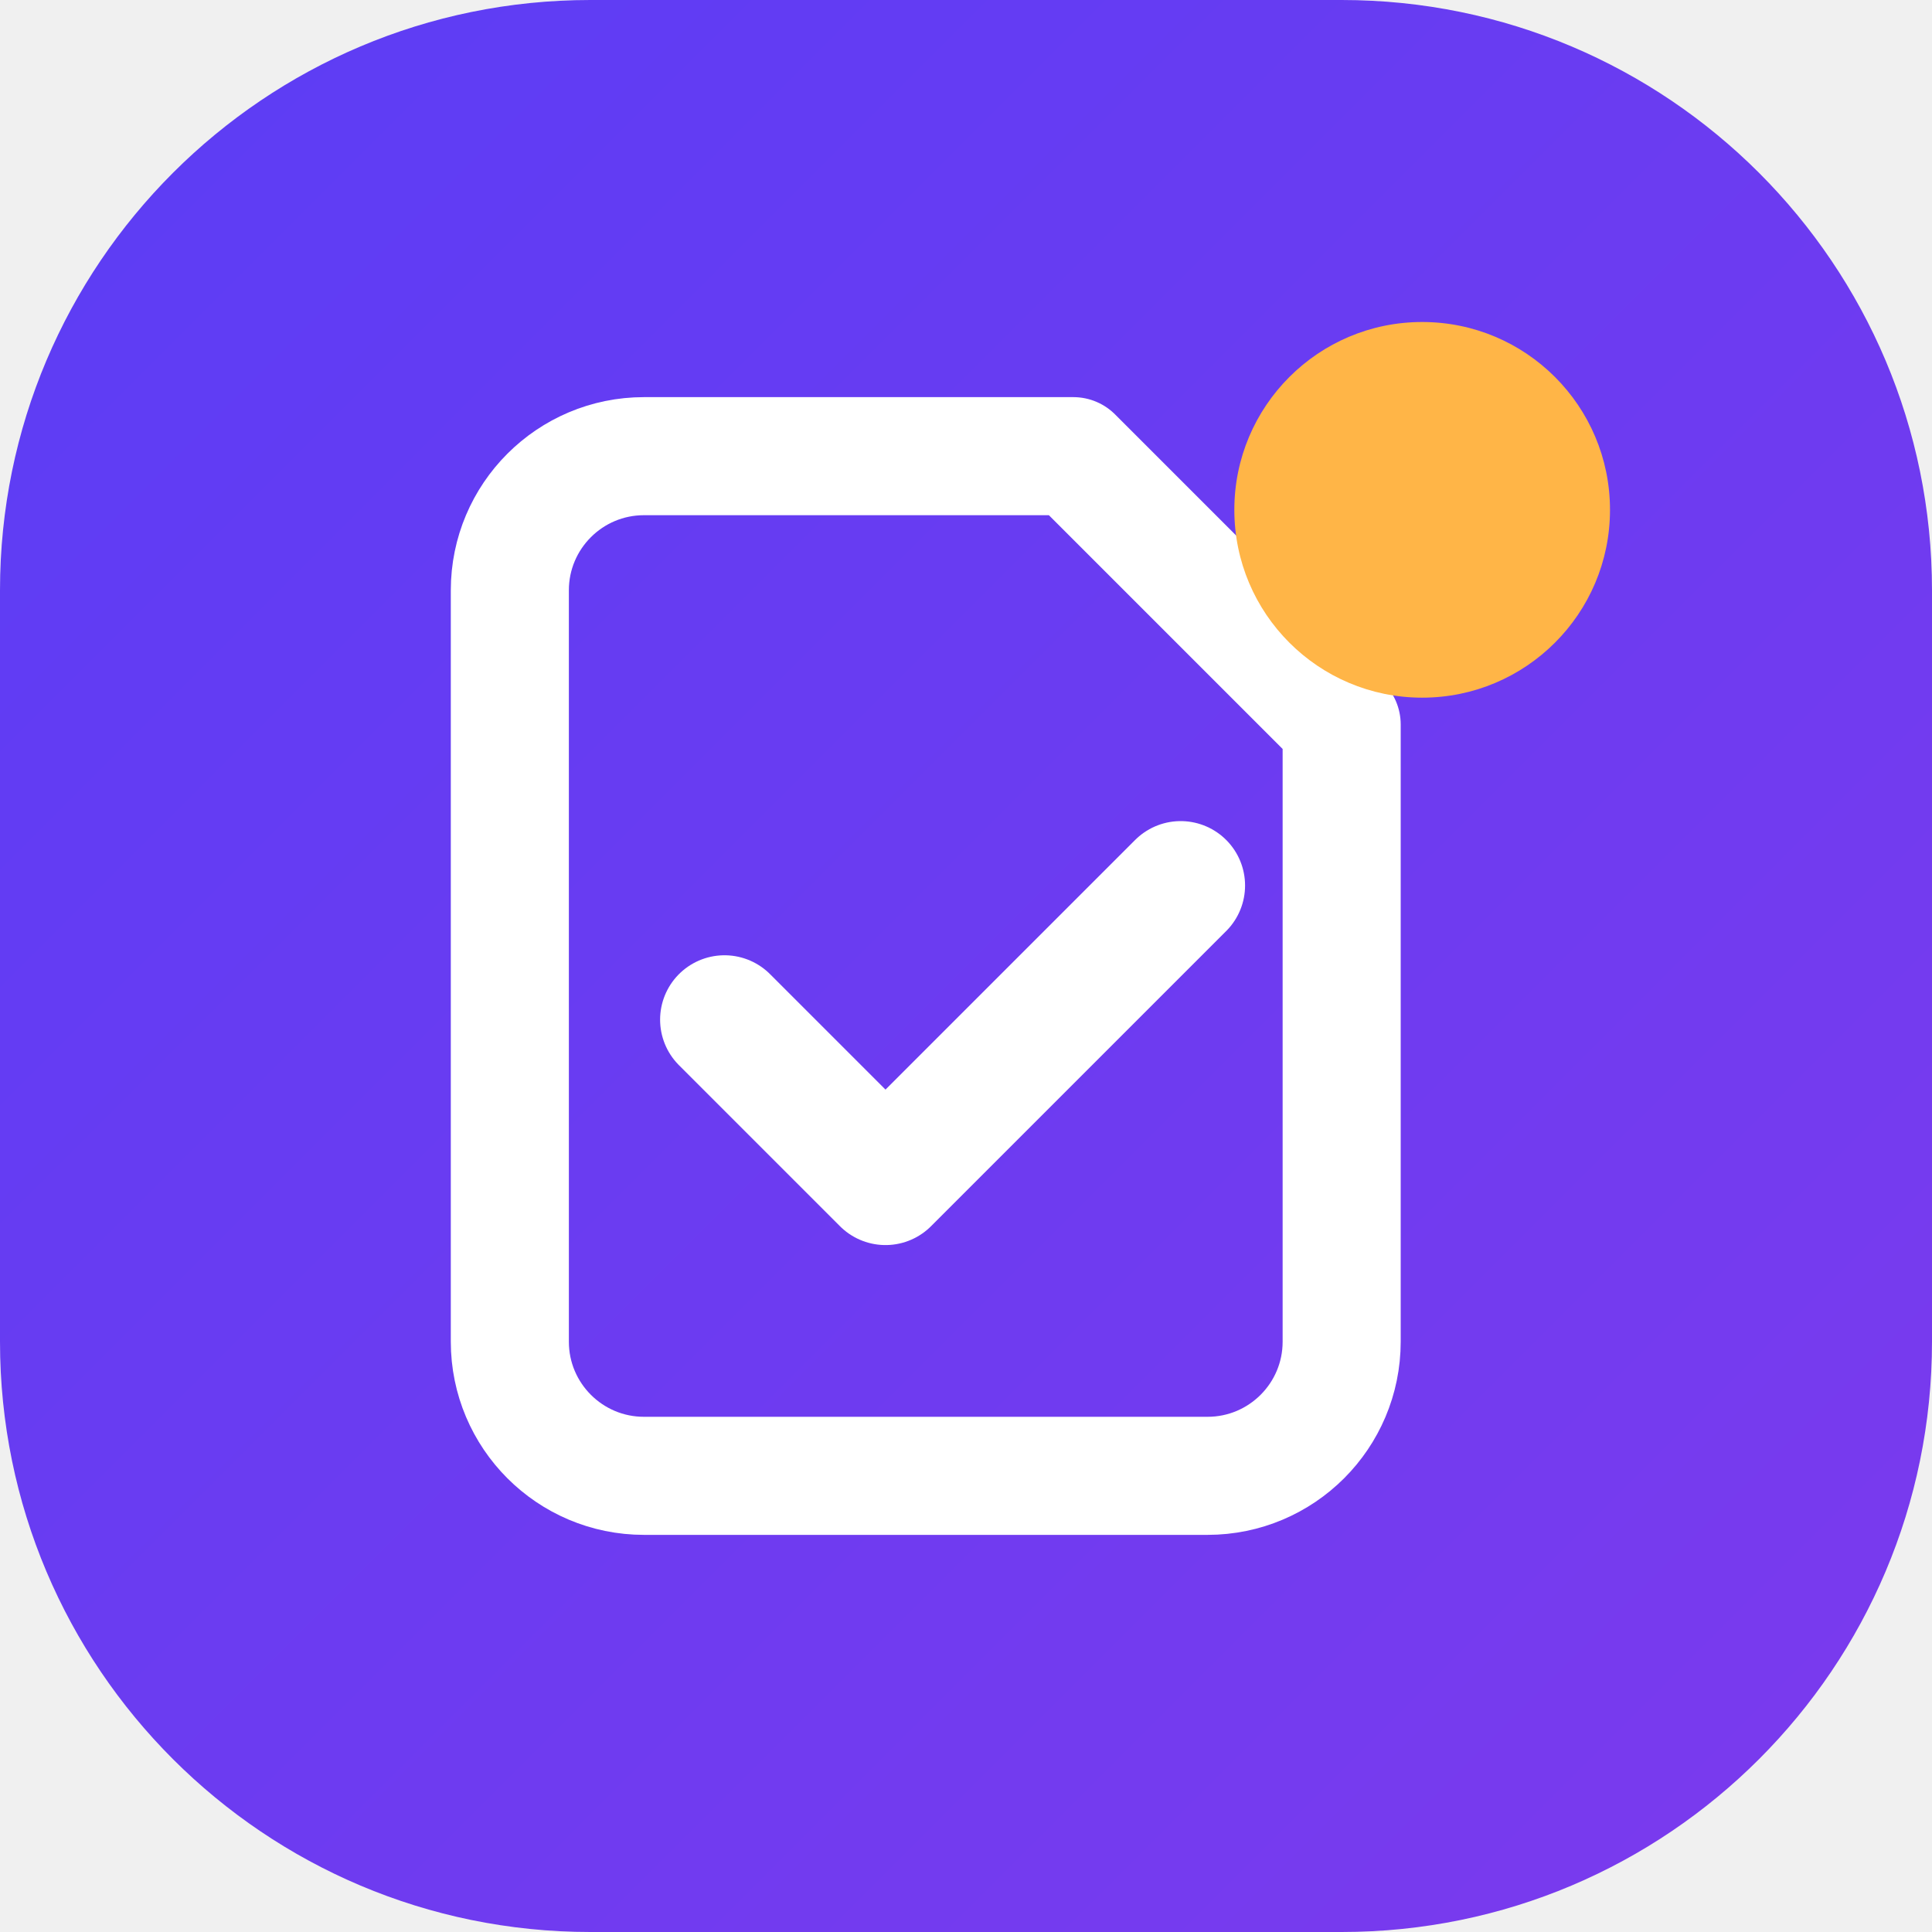
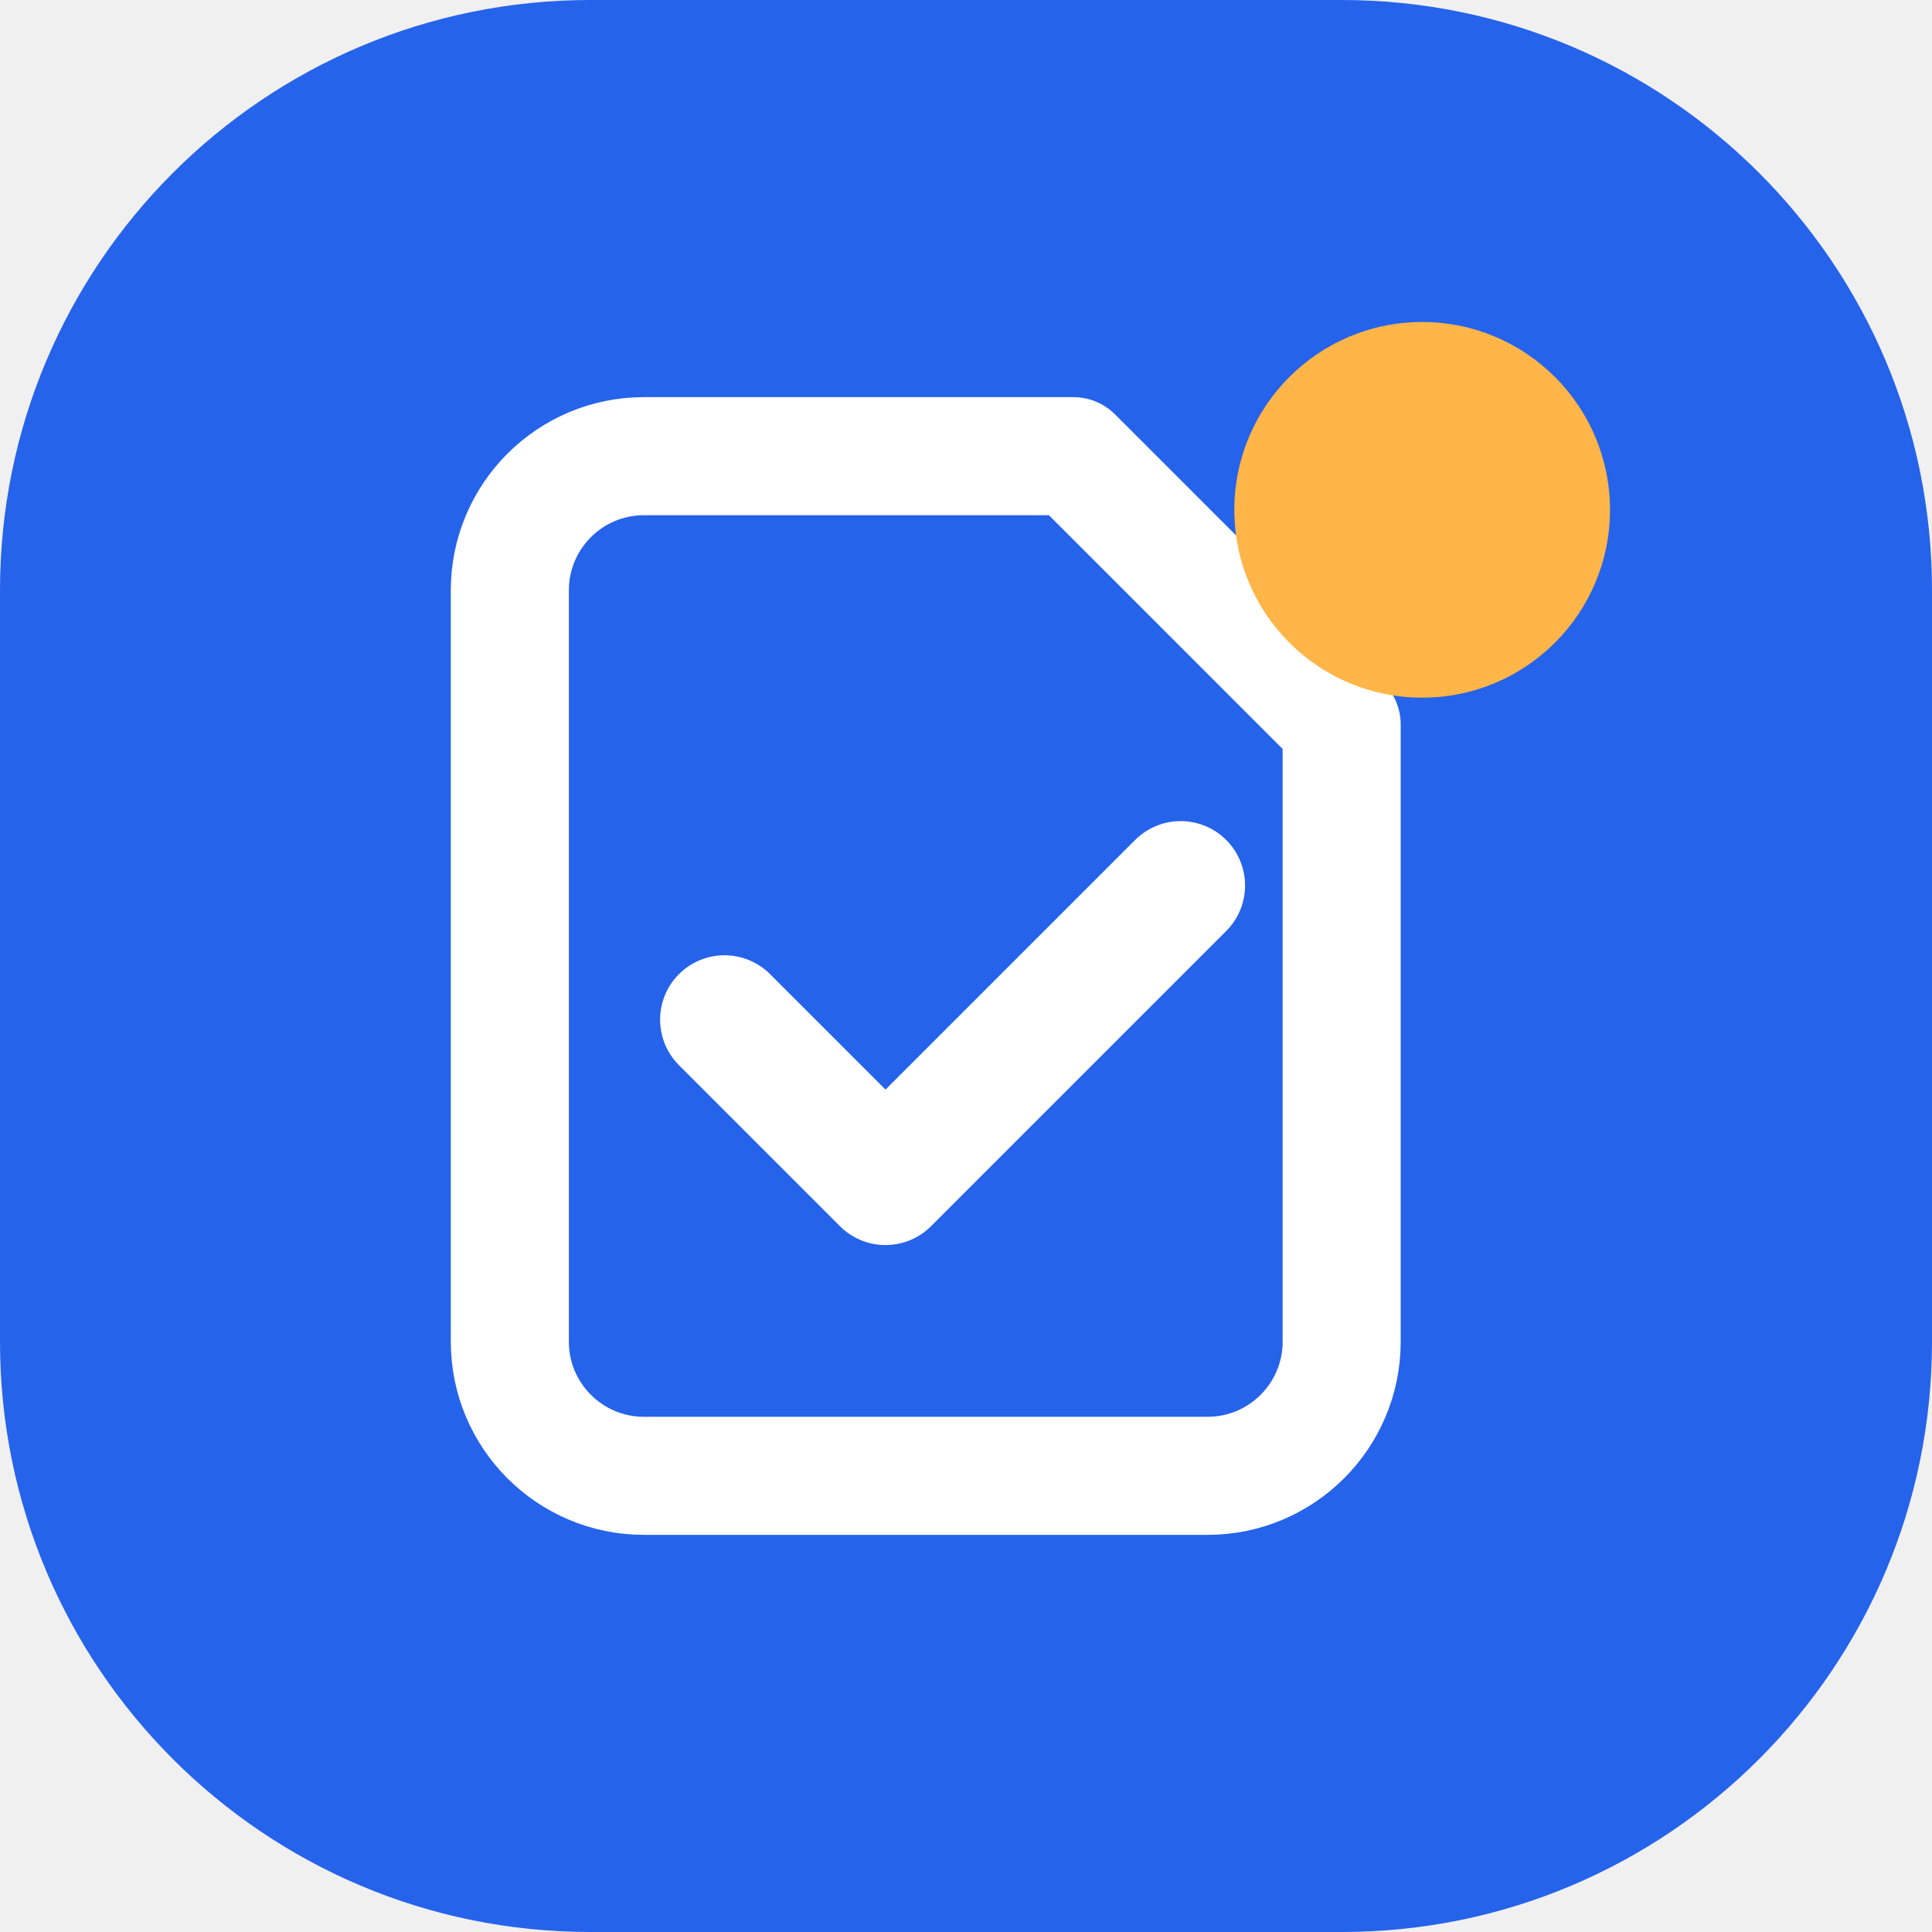
<svg xmlns="http://www.w3.org/2000/svg" width="36" height="36" viewBox="0 0 36 36">
-   <defs>
-     <linearGradient id="g" x1="0" y1="0" x2="1" y2="1">
-       <stop stop-color="#5B3DF5" />
-       <stop offset="1" stop-color="#7C3AED" />
-     </linearGradient>
-   </defs>
-   <rect width="36" height="36" rx="11" fill="url(#g)" />
+   <rect width="36" height="36" rx="11" fill="#2563EB" />
  <path d="M12 8.5h8l5 5V25a2.5 2.5 0 0 1-2.5 2.5h-10.5A2.5 2.5 0 0 1 9.5 25V11A2.5 2.5 0 0 1 12 8.5Z" fill="none" stroke="#fff" stroke-width="2.2" stroke-linejoin="round" />
  <path d="m13.5 19 3 3 5.5-5.5" fill="none" stroke="#fff" stroke-width="2.4" stroke-linecap="round" stroke-linejoin="round" />
  <circle cx="26.5" cy="9.5" r="3.5" fill="#FFB547" />
</svg>
